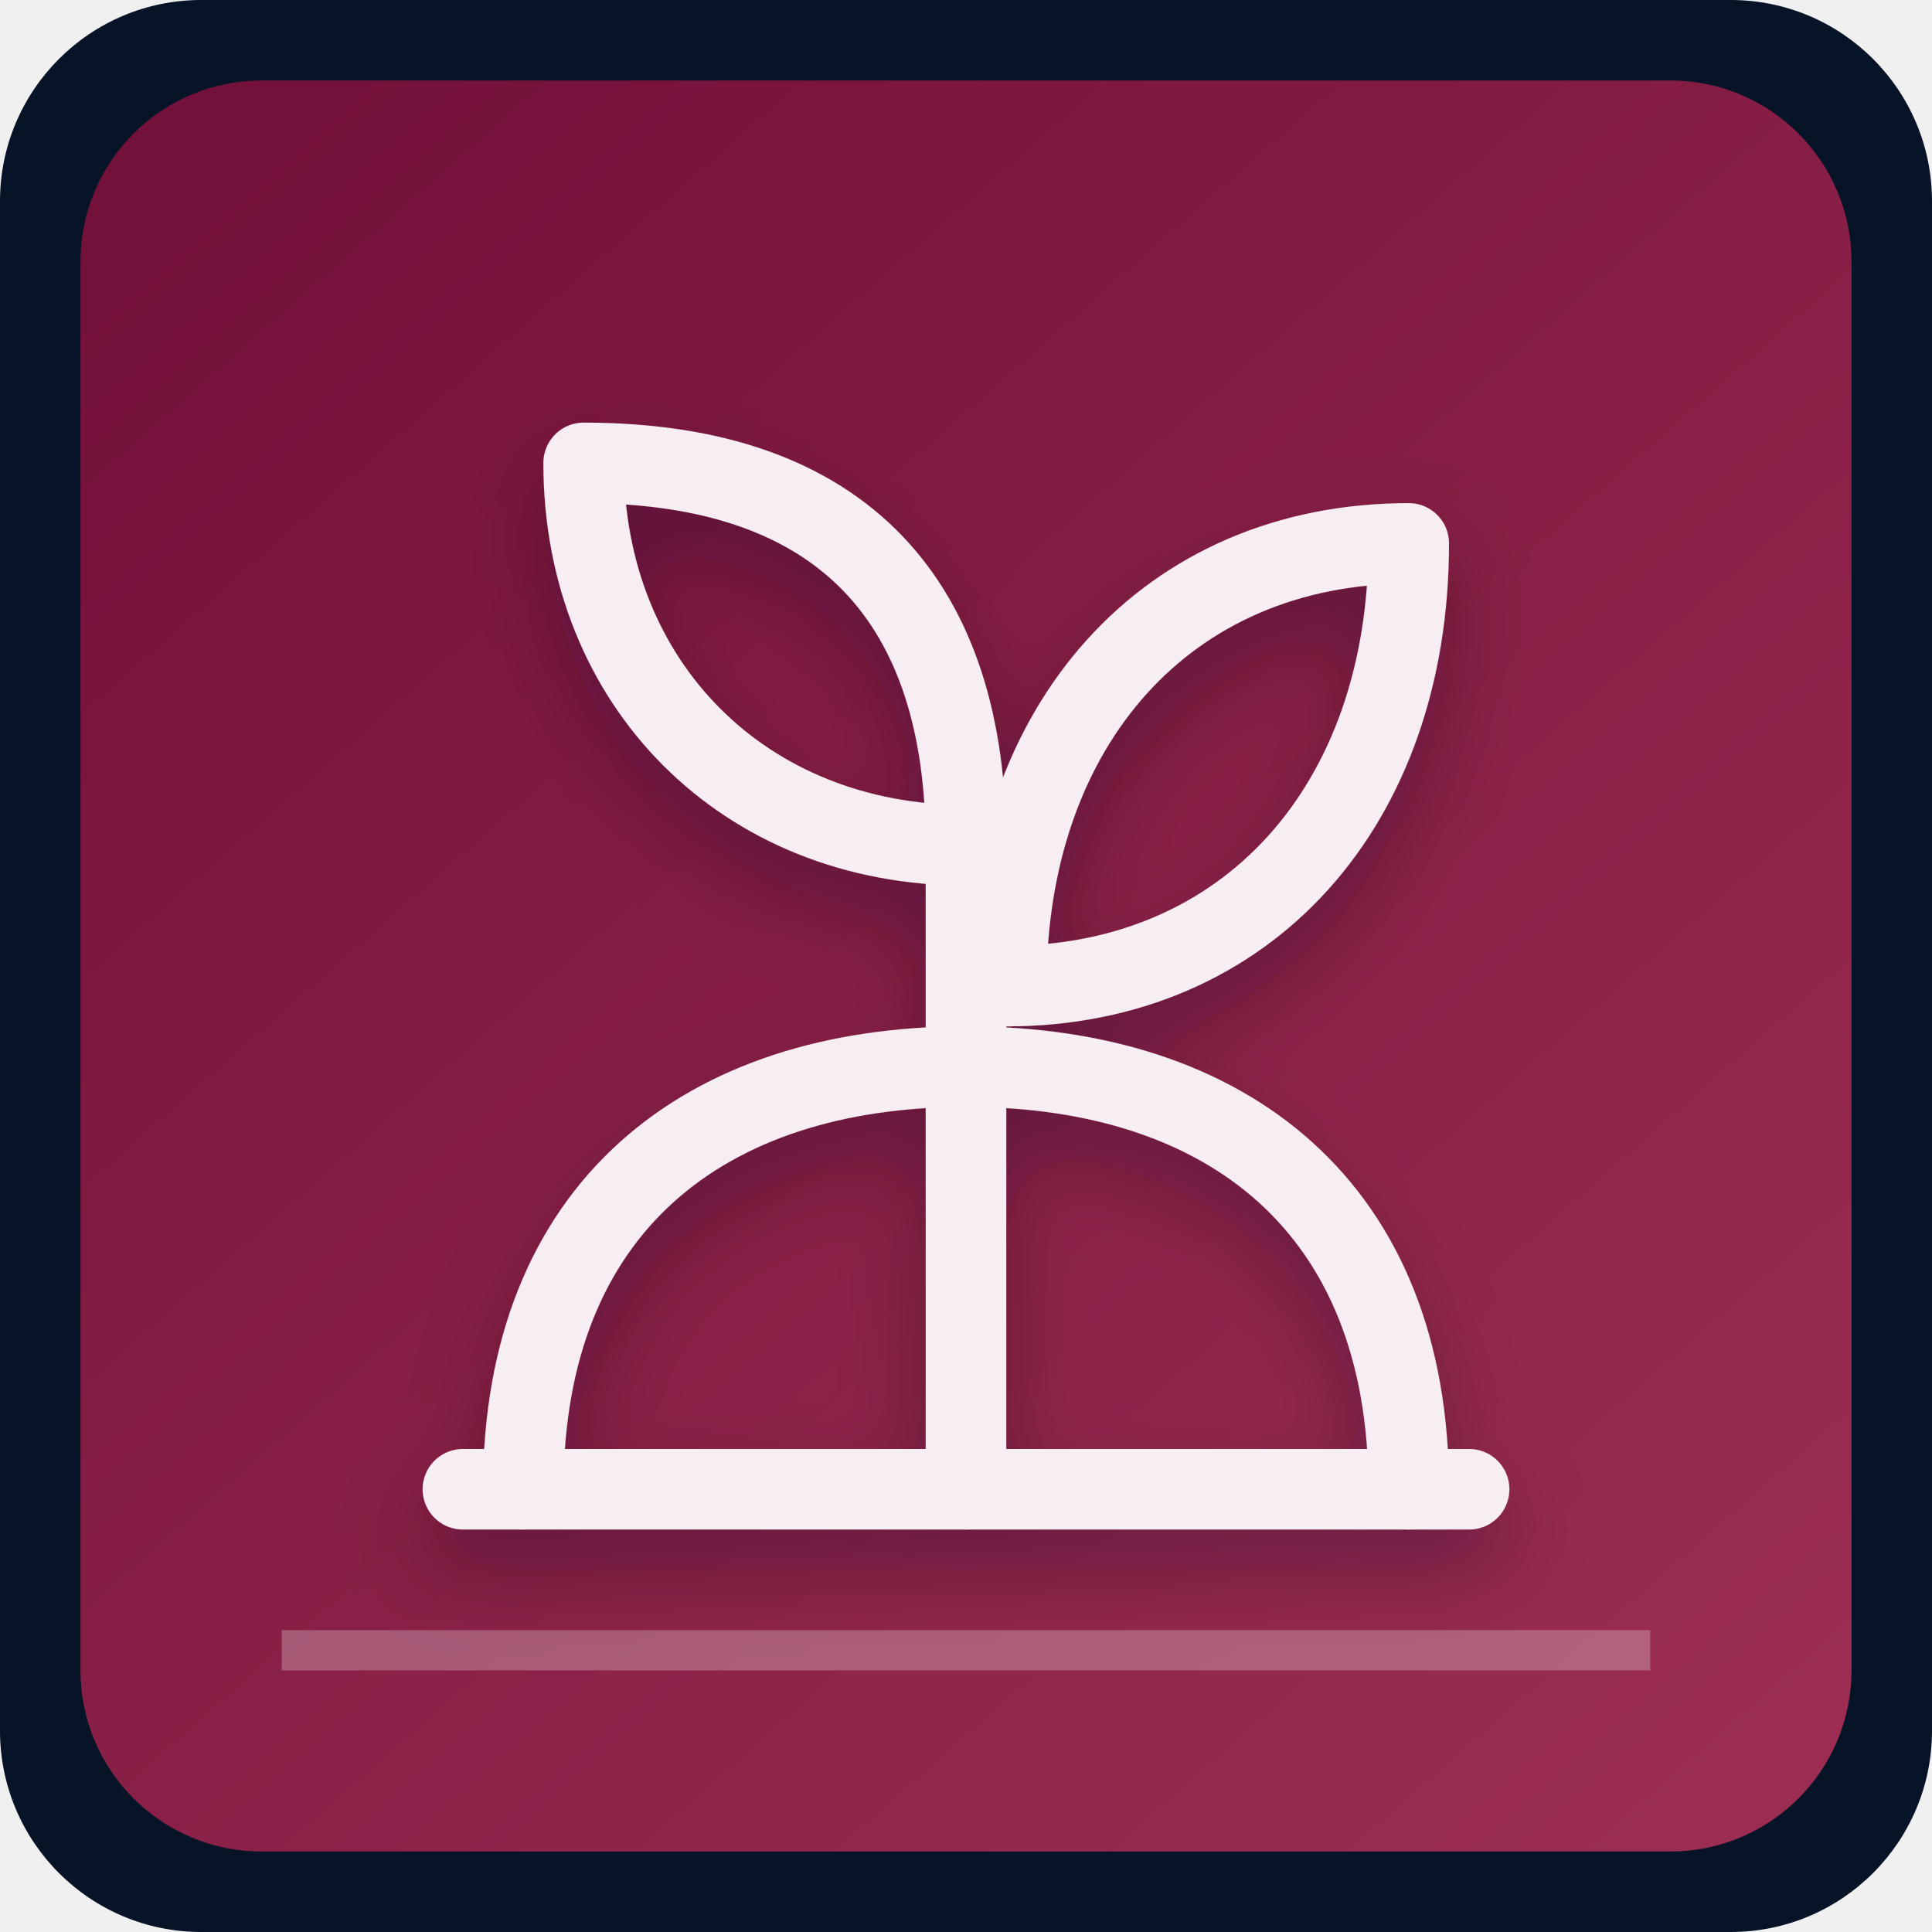
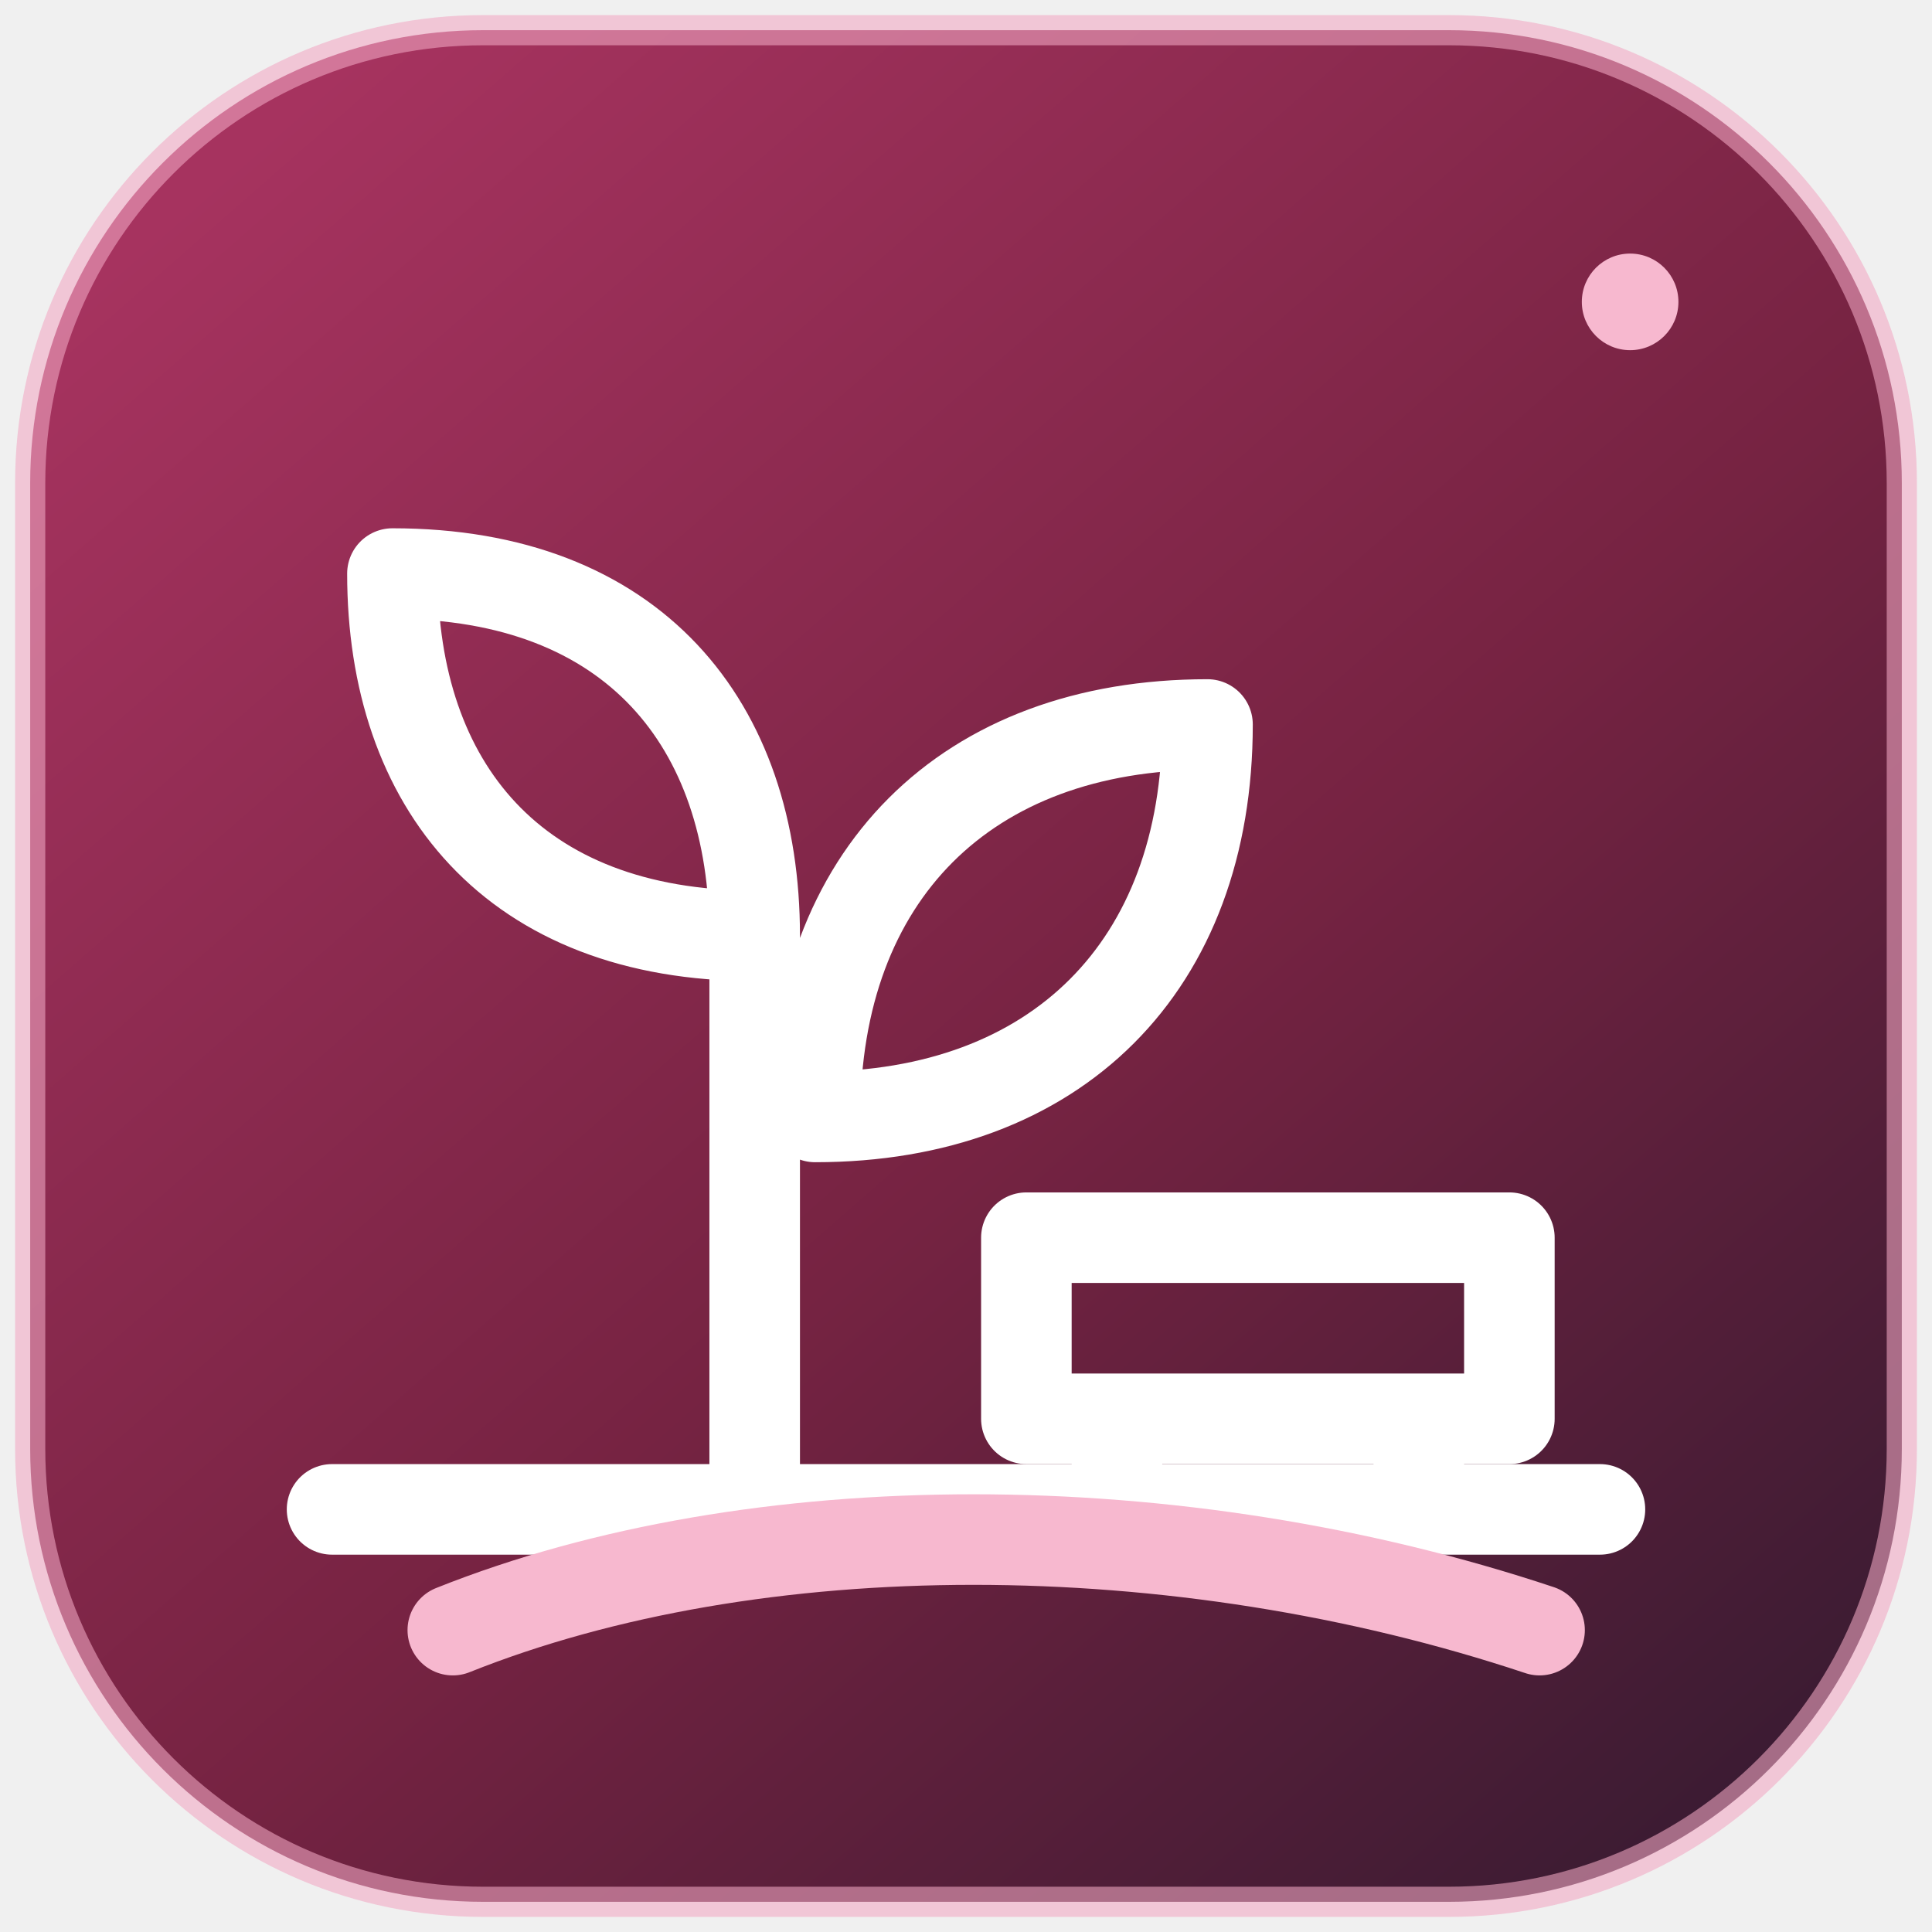
- <svg xmlns="http://www.w3.org/2000/svg" viewBox="0 0 96 96" fill="none">
+ <svg xmlns="http://www.w3.org/2000/svg" viewBox="0 0 64 64" fill="none">
  <defs>
-     <linearGradient id="bg" x1="12" y1="8" x2="84" y2="90" gradientUnits="userSpaceOnUse">
-       <stop stop-color="#74113a" />
-       <stop offset="1" stop-color="#9b2d52" />
+     <linearGradient id="panel" x1="8" y1="5" x2="57" y2="61" gradientUnits="userSpaceOnUse">
+       <stop stop-color="#a6335f" />
+       <stop offset=".55" stop-color="#762342" />
+       <stop offset="1" stop-color="#3a1b32" />
    </linearGradient>
-     <filter id="soft" x="-20%" y="-20%" width="140%" height="140%">
-       <feDropShadow dx="0" dy="2" stdDeviation="2" flood-color="#030b15" flood-opacity="0.28" />
-     </filter>
  </defs>
-   <rect width="96" height="96" rx="10" fill="#071427" />
-   <rect x="4" y="4" width="88" height="88" rx="9" fill="url(#bg)" />
-   <path d="M14 82H82" stroke="#ffffff" stroke-opacity="0.26" stroke-width="2" />
-   <g filter="url(#soft)" stroke="#f7eef3" stroke-width="4" stroke-linecap="round" stroke-linejoin="round">
-     <path d="M48 74V42" />
-     <path d="M48 42C37 42 29 34 29 23C42 23 48 30 48 42Z" />
-     <path d="M50 49C62 49 70 40 70 27C58 27 50 36 50 49Z" />
-     <path d="M26 74C26 60 35 53 48 53C61 53 70 60 70 74" />
-     <path d="M23 74H73" />
+   <rect x="1" y="1" width="62" height="62" rx="15" fill="url(#panel)" stroke="#F2A8C3" stroke-opacity=".58" />
+   <circle cx="54" cy="10" r="1.6" fill="#F7B8CF" />
+   <g stroke="#fff" stroke-width="3" stroke-linecap="round" stroke-linejoin="round">
+     <path d="M25 49V31M25 31c-8 0-12-5-12-12 8 0 12 5 12 12Zm2 6c8 0 13-5 13-13-8 0-13 5-13 13ZM11 50h42" />
+     <path d="M34 41h16v6H34zM37 47v3M47 47v3" />
  </g>
+   <path d="M15 54c10-4 24-4 36 0" stroke="#F7B8CF" stroke-width="3" stroke-linecap="round" />
</svg>
